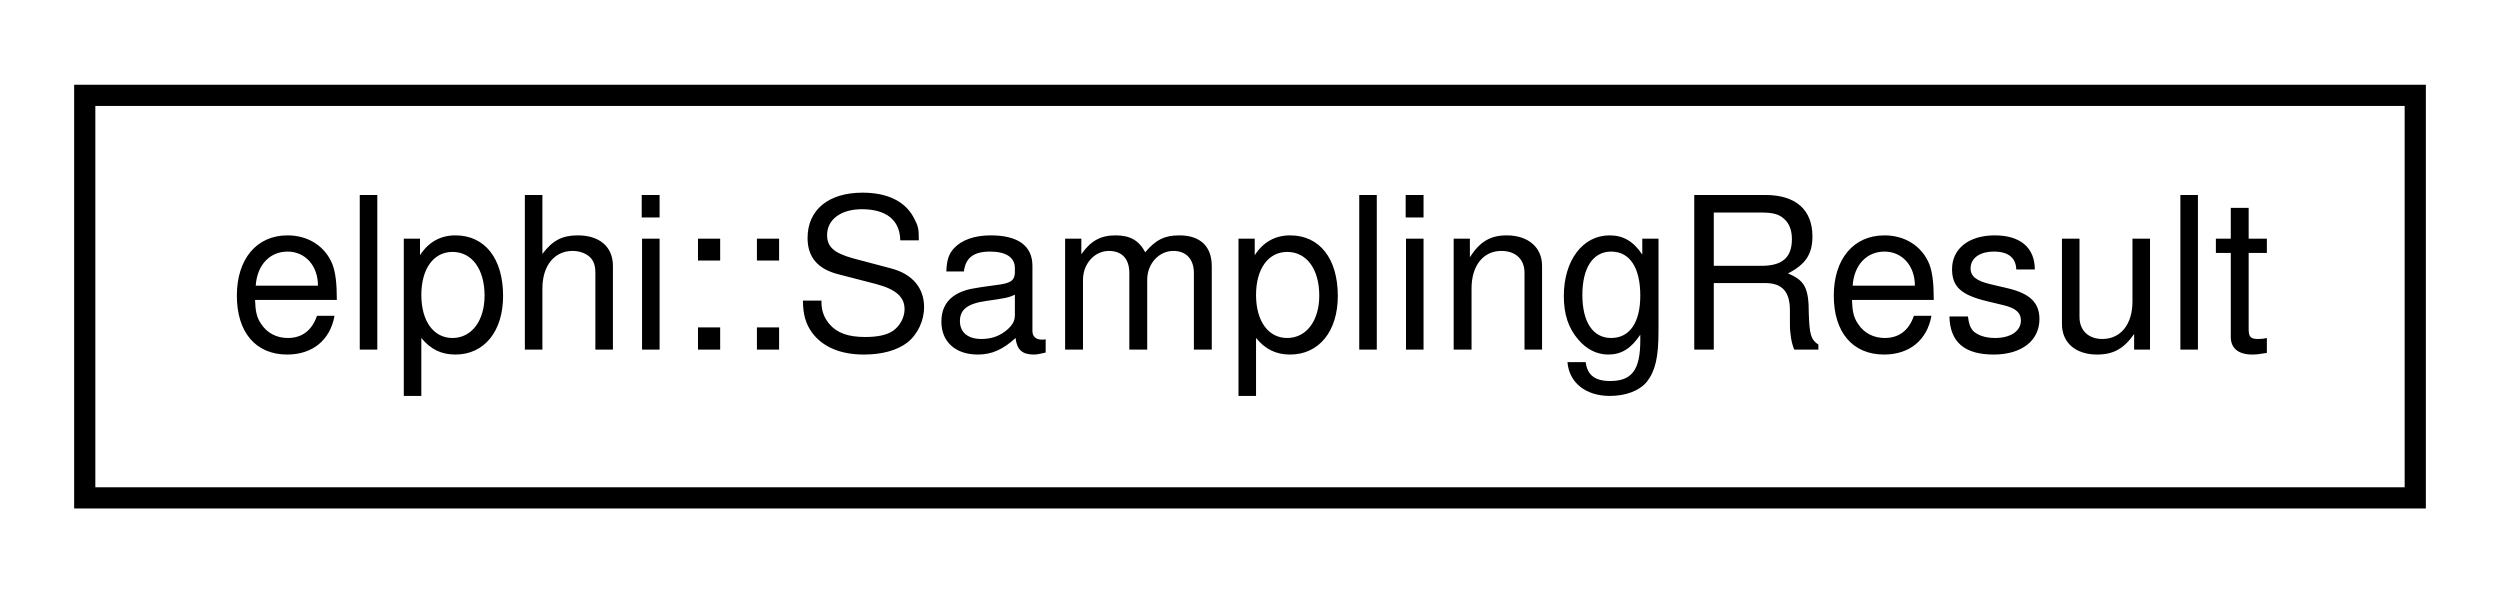
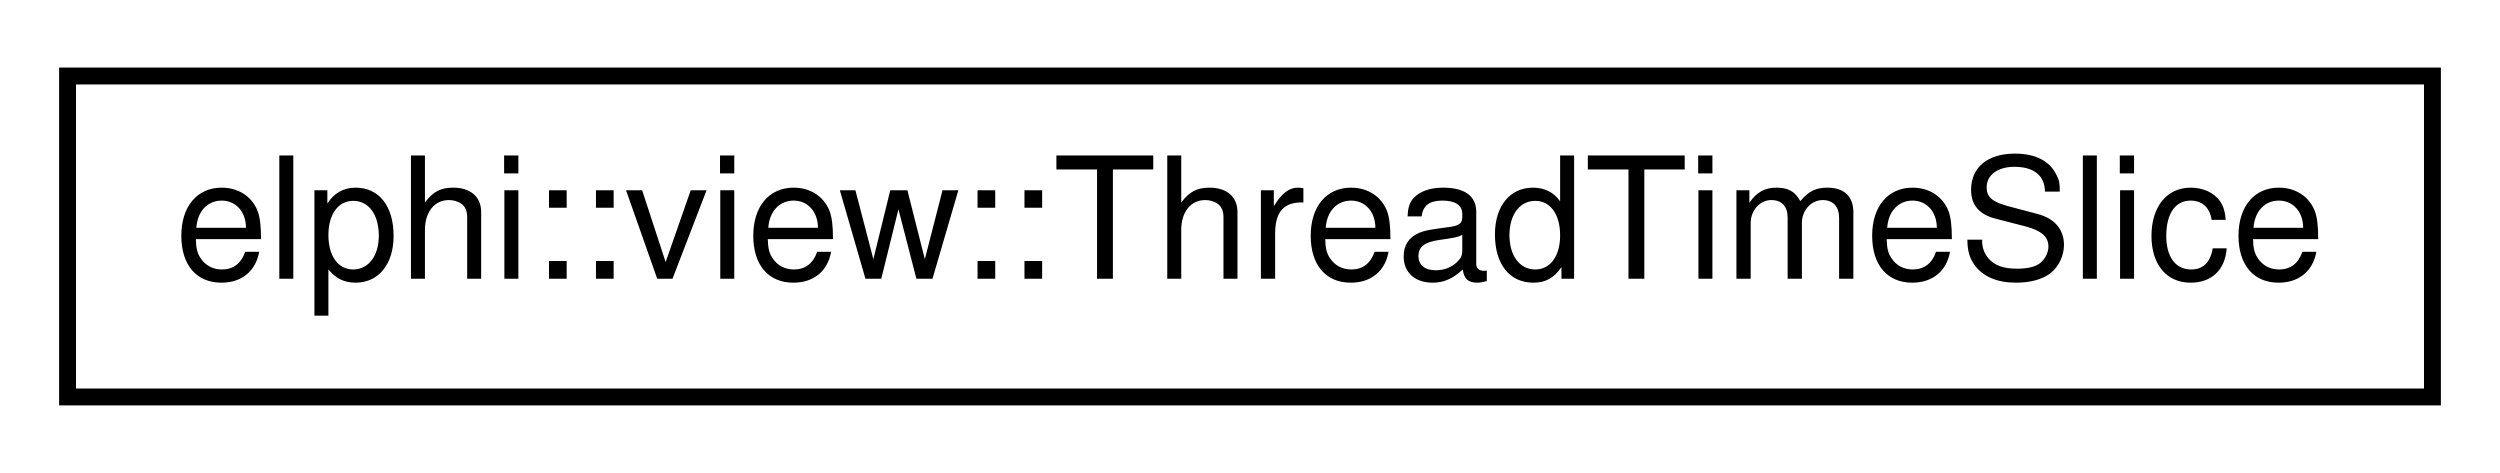
- <svg xmlns="http://www.w3.org/2000/svg" xmlns:xlink="http://www.w3.org/1999/xlink" width="118pt" height="28pt" viewBox="0.00 0.00 118.00 28.00">
+ <svg xmlns="http://www.w3.org/2000/svg" xmlns:xlink="http://www.w3.org/1999/xlink" width="148pt" height="28pt" viewBox="0.00 0.00 148.00 28.00">
  <g id="graph0" class="graph" transform="scale(1 1) rotate(0) translate(4 24)">
    <g id="node1" class="node">
      <g id="a_node1">
-         <a xlink:href="structelphi_1_1SamplingResult.html" target="_top" xlink:title=" ">
-           <polygon fill="none" stroke="black" points="0,-0.5 0,-19.5 110,-19.5 110,-0.5 0,-0.5" />
-           <text text-anchor="middle" x="55" y="-7.5" font-family="Helvetica,sans-Serif" font-size="10.00">elphi::SamplingResult</text>
+         <a xlink:href="structelphi_1_1view_1_1ThreadTimeSlice.html" target="_top" xlink:title="Time slice executing the given thread.">
+           <polygon fill="none" stroke="black" points="0,-0.5 0,-19.5 140,-19.5 140,-0.5 0,-0.5" />
+           <text text-anchor="middle" x="70" y="-7.5" font-family="Helvetica,sans-Serif" font-size="10.00">elphi::view::ThreadTimeSlice</text>
        </a>
      </g>
    </g>
  </g>
</svg>
